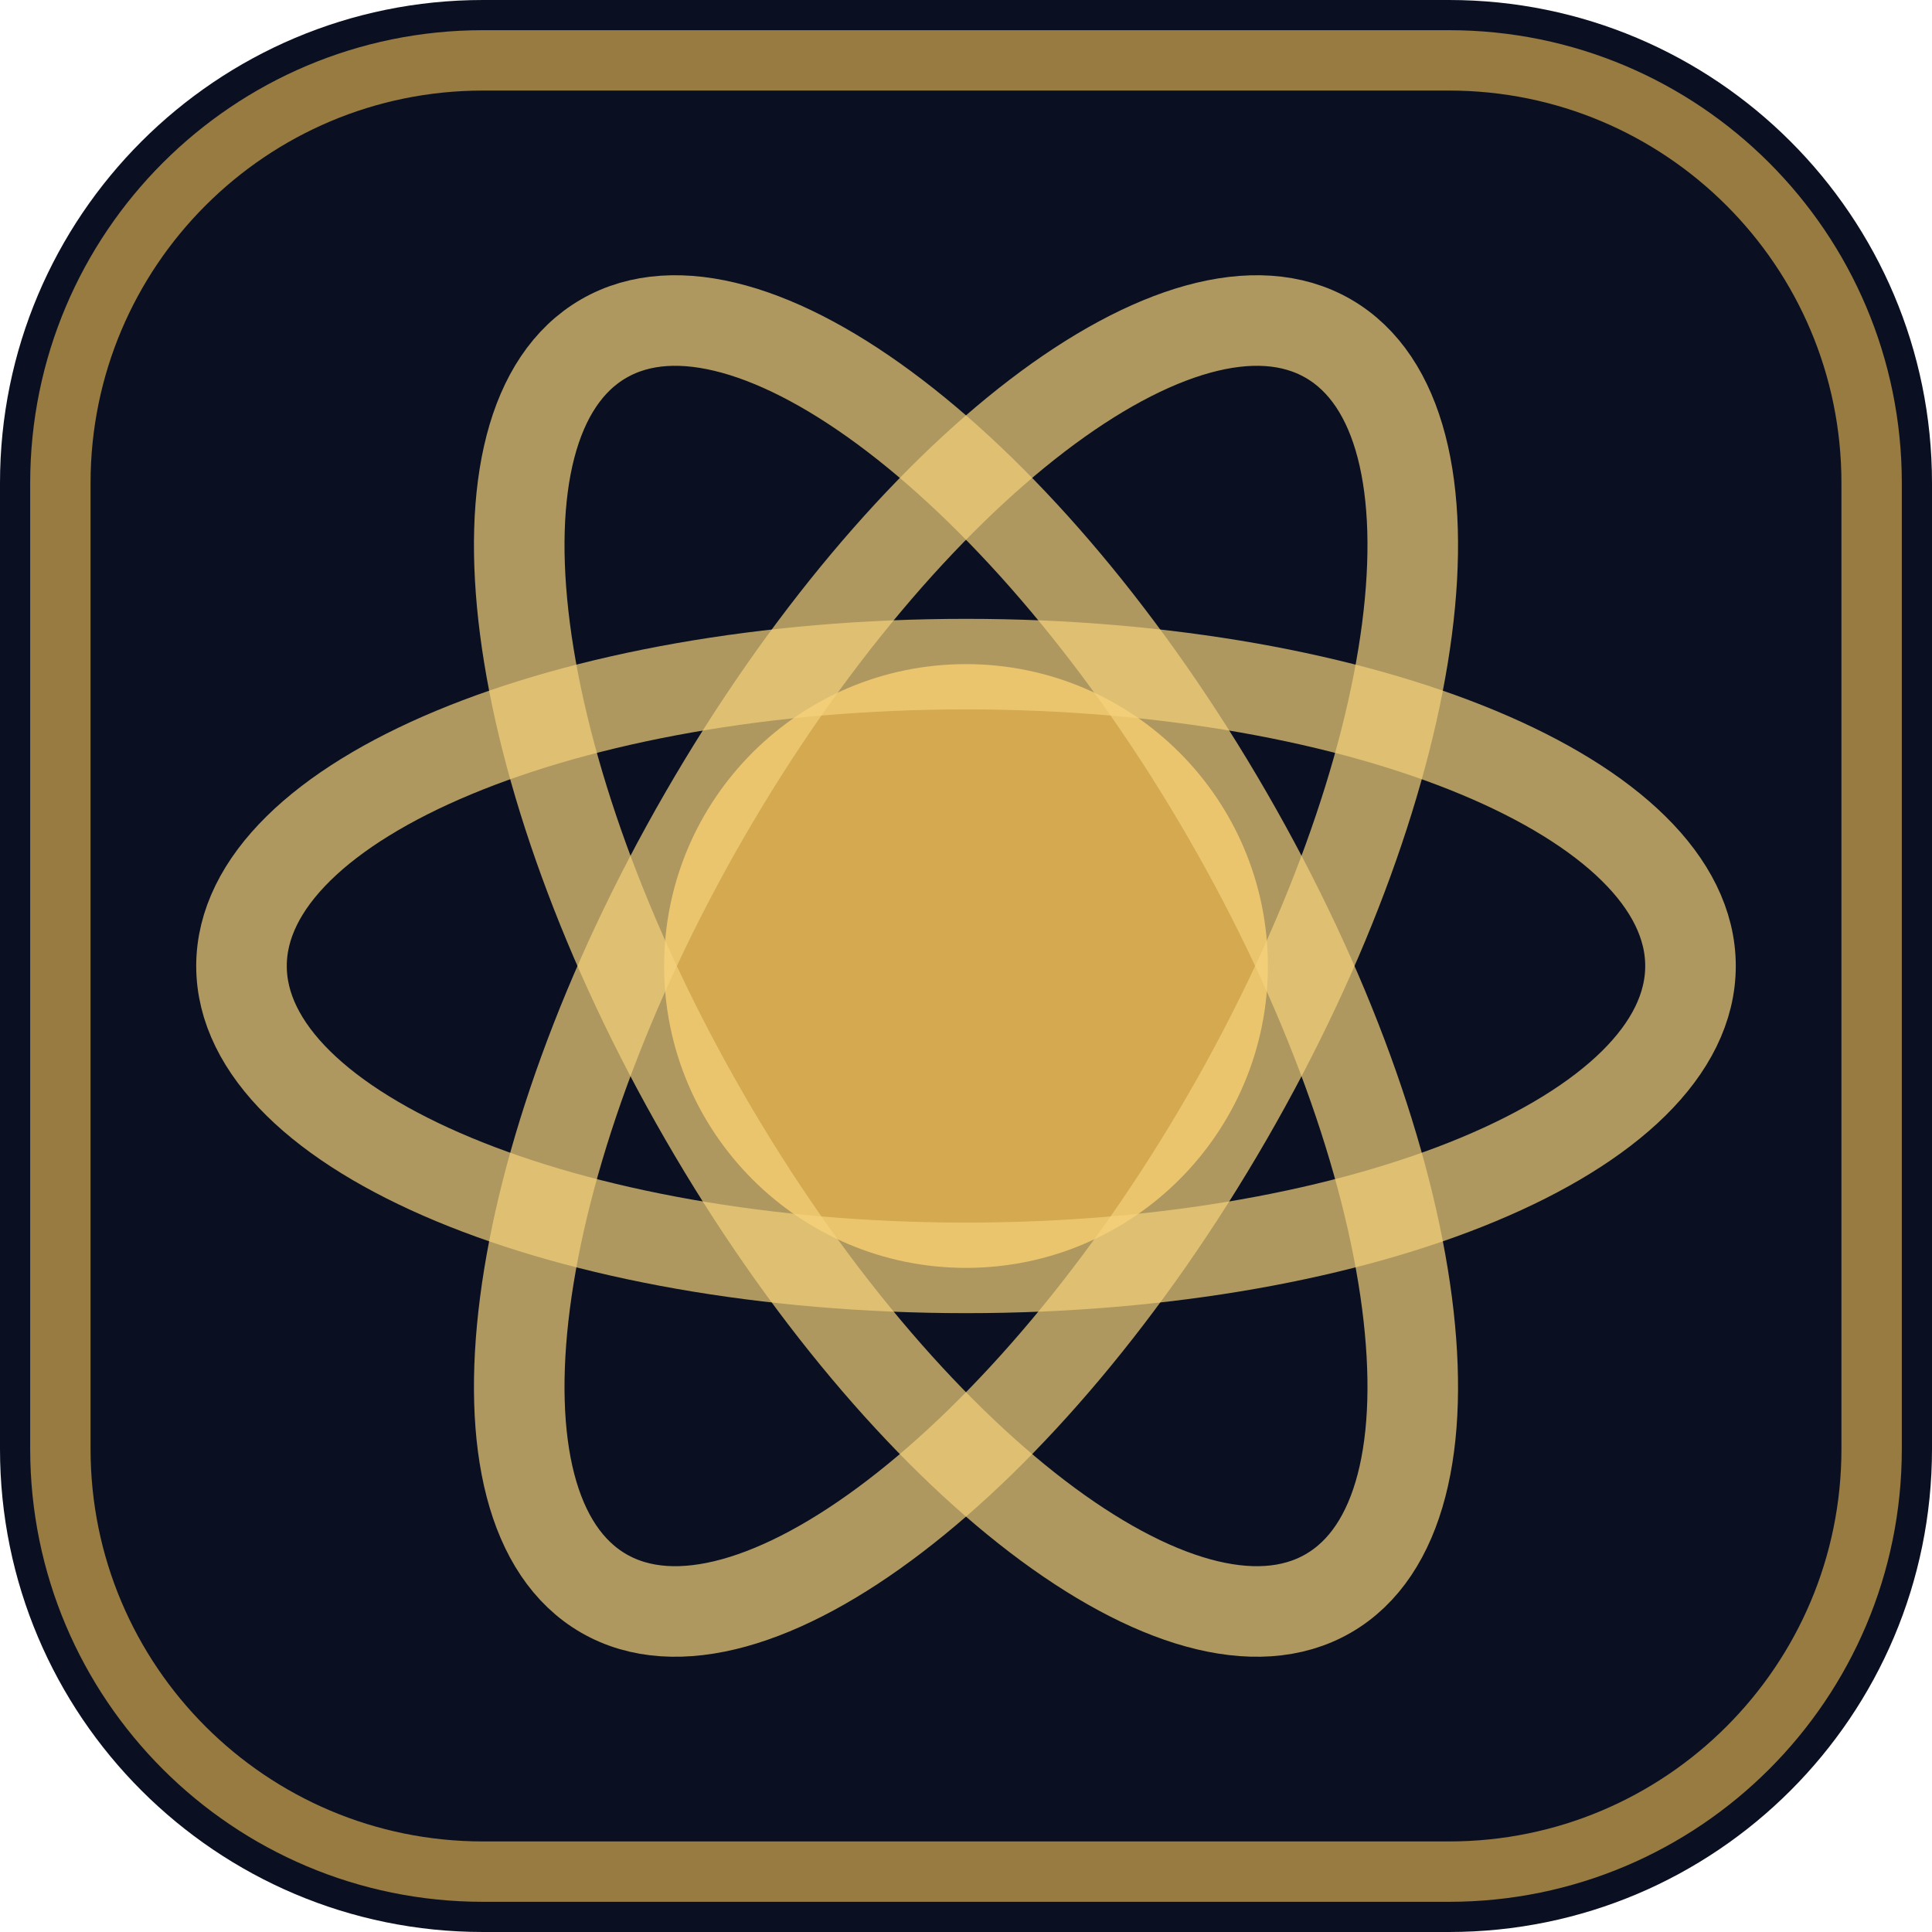
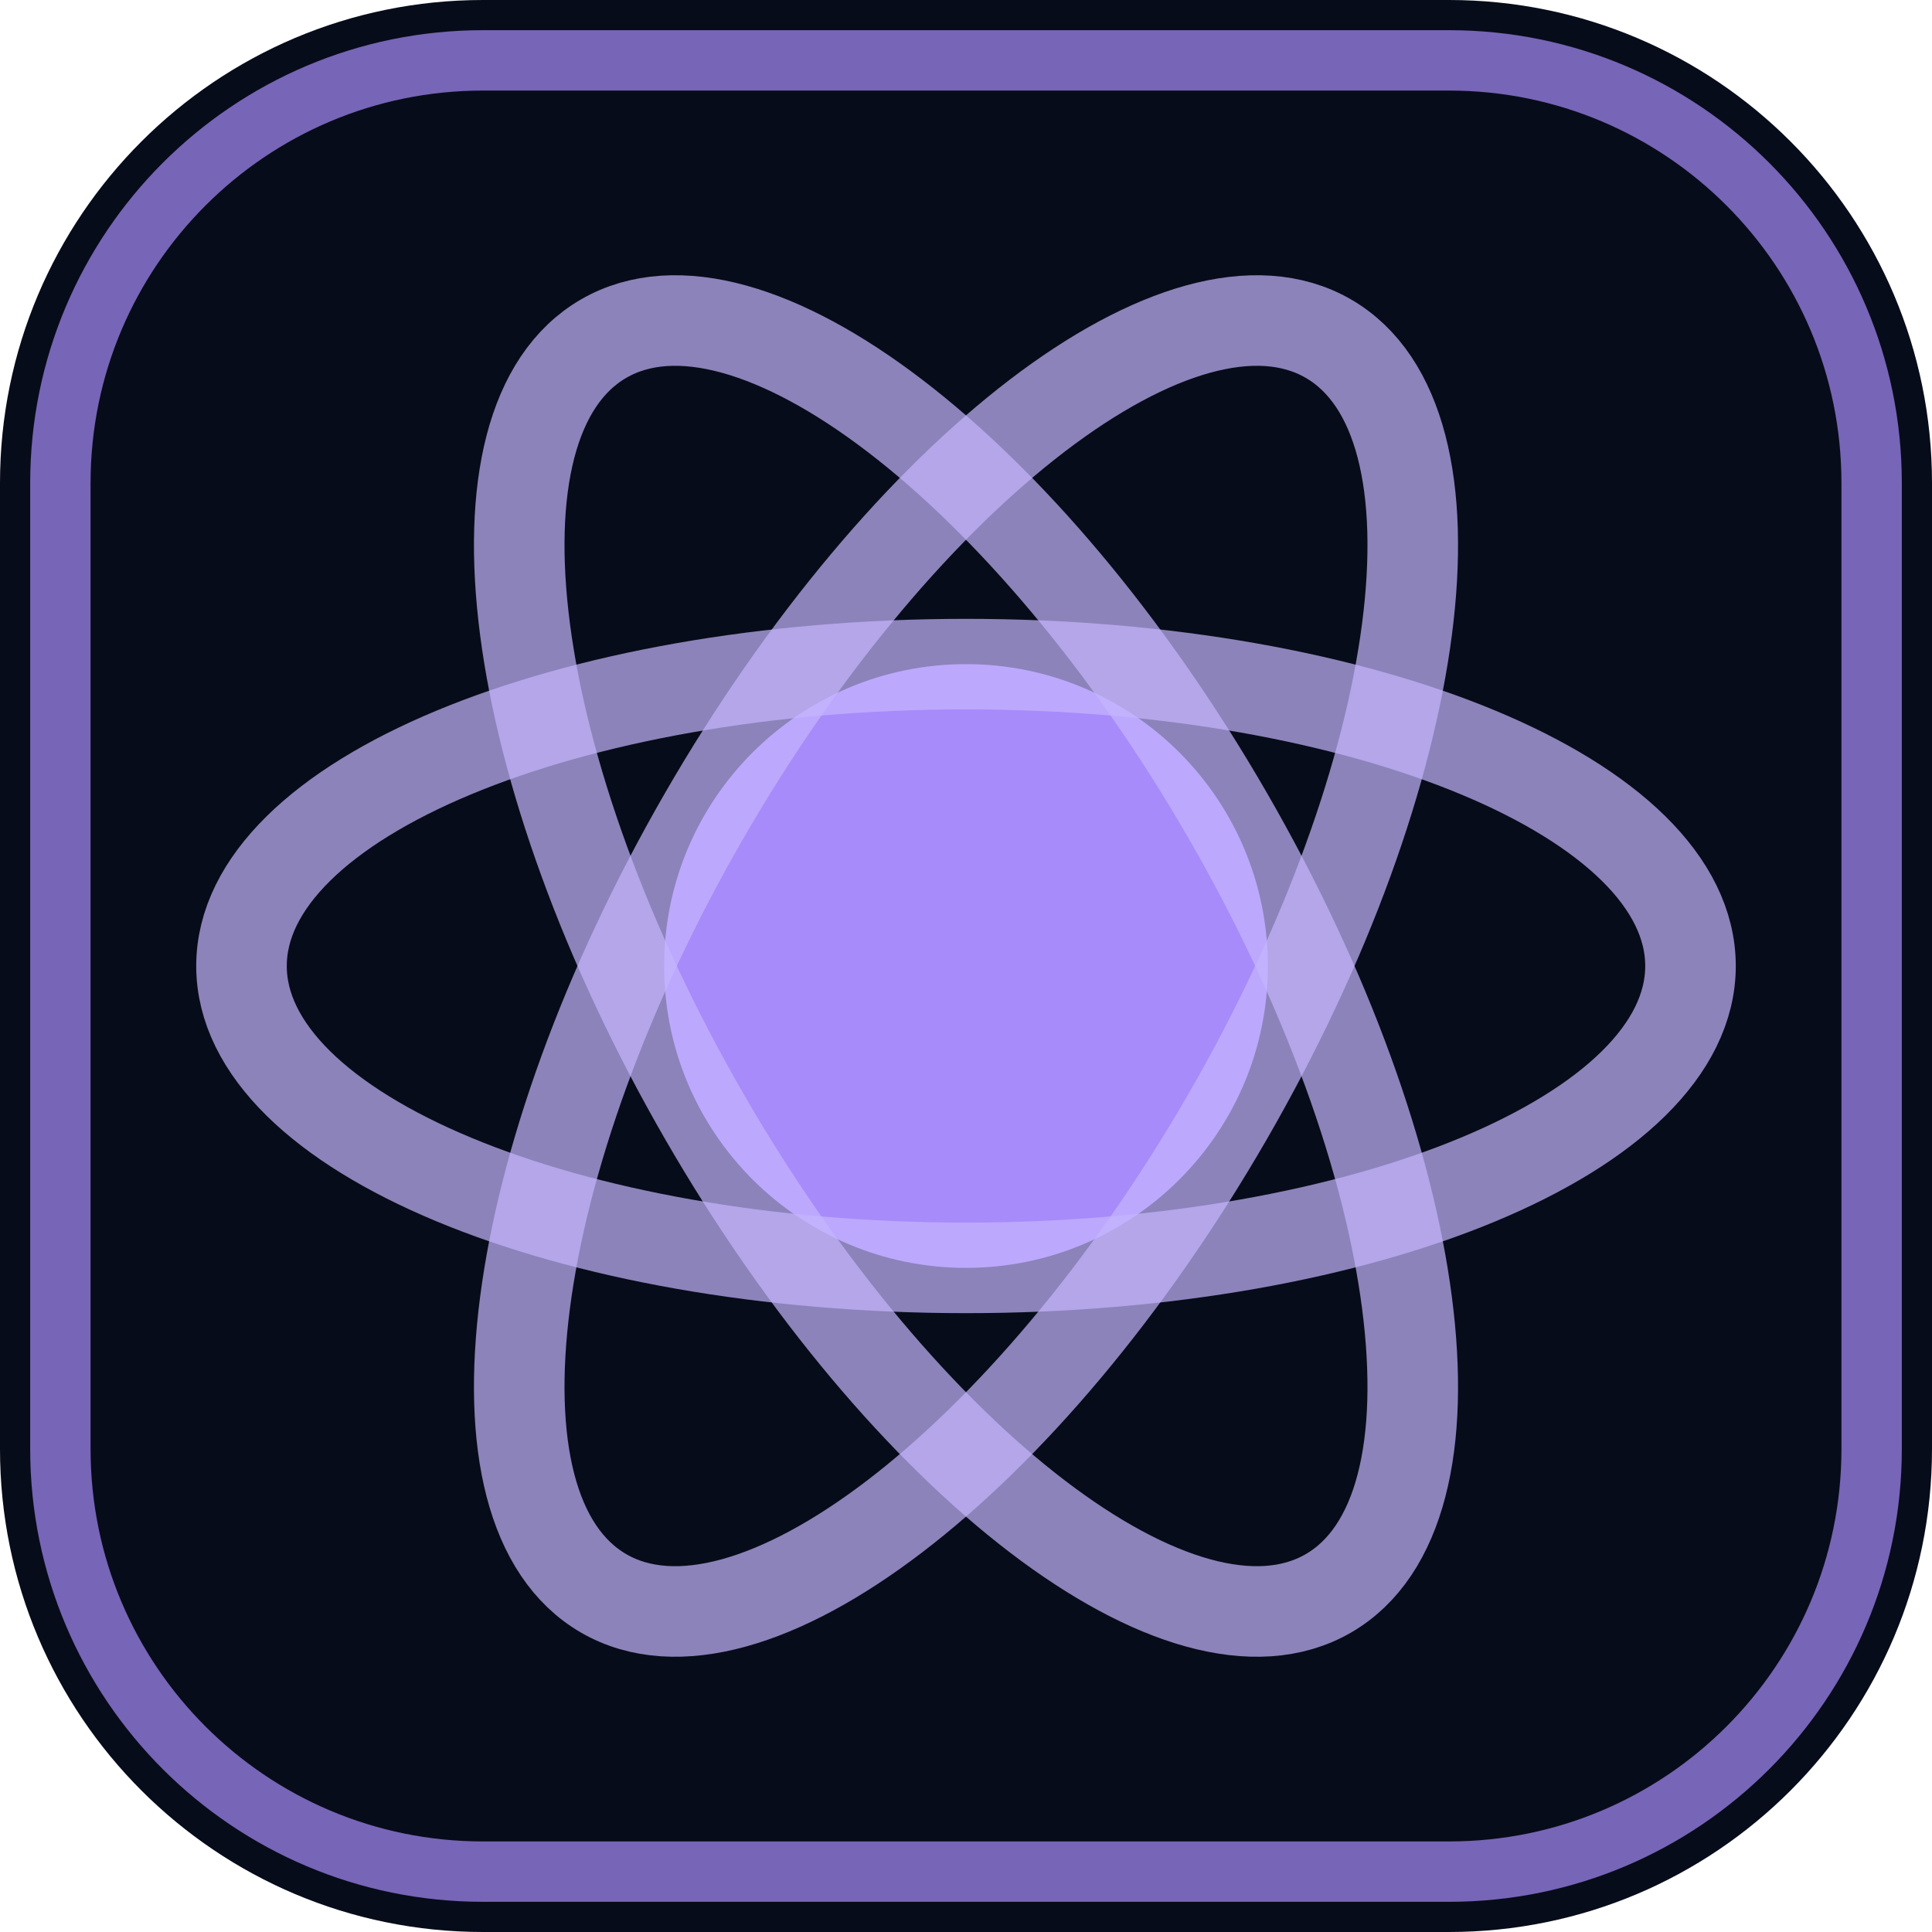
<svg xmlns="http://www.w3.org/2000/svg" width="32" height="32" viewBox="0 0 32 32" fill="none">
-   <rect width="32" height="32" rx="8" fill="#0a1022" />
-   <rect x="1" y="1" width="30" height="30" rx="7" fill="none" stroke="#d4a94f" stroke-opacity="0.7" />
-   <circle cx="16" cy="16" r="5" fill="#d4a94f" />
-   <ellipse cx="16" cy="16" rx="12" ry="5" fill="none" stroke="#f3d27a" stroke-width="1.5" opacity="0.7" />
-   <ellipse cx="16" cy="16" rx="12" ry="5" fill="none" stroke="#f3d27a" stroke-width="1.5" opacity="0.7" transform="rotate(60 16 16)" />
-   <ellipse cx="16" cy="16" rx="12" ry="5" fill="none" stroke="#f3d27a" stroke-width="1.5" opacity="0.7" transform="rotate(120 16 16)" />
+   <rect width="32" height="32" rx="8" fill="#070c1a" />
+   <rect x="1" y="1" width="30" height="30" rx="7" fill="none" stroke="#a78bfa" stroke-opacity="0.7" />
+   <circle cx="16" cy="16" r="5" fill="#a78bfa" />
+   <ellipse cx="16" cy="16" rx="12" ry="5" fill="none" stroke="#c4b5fd" stroke-width="1.5" opacity="0.7" />
+   <ellipse cx="16" cy="16" rx="12" ry="5" fill="none" stroke="#c4b5fd" stroke-width="1.5" opacity="0.7" transform="rotate(60 16 16)" />
+   <ellipse cx="16" cy="16" rx="12" ry="5" fill="none" stroke="#c4b5fd" stroke-width="1.5" opacity="0.7" transform="rotate(120 16 16)" />
</svg>
